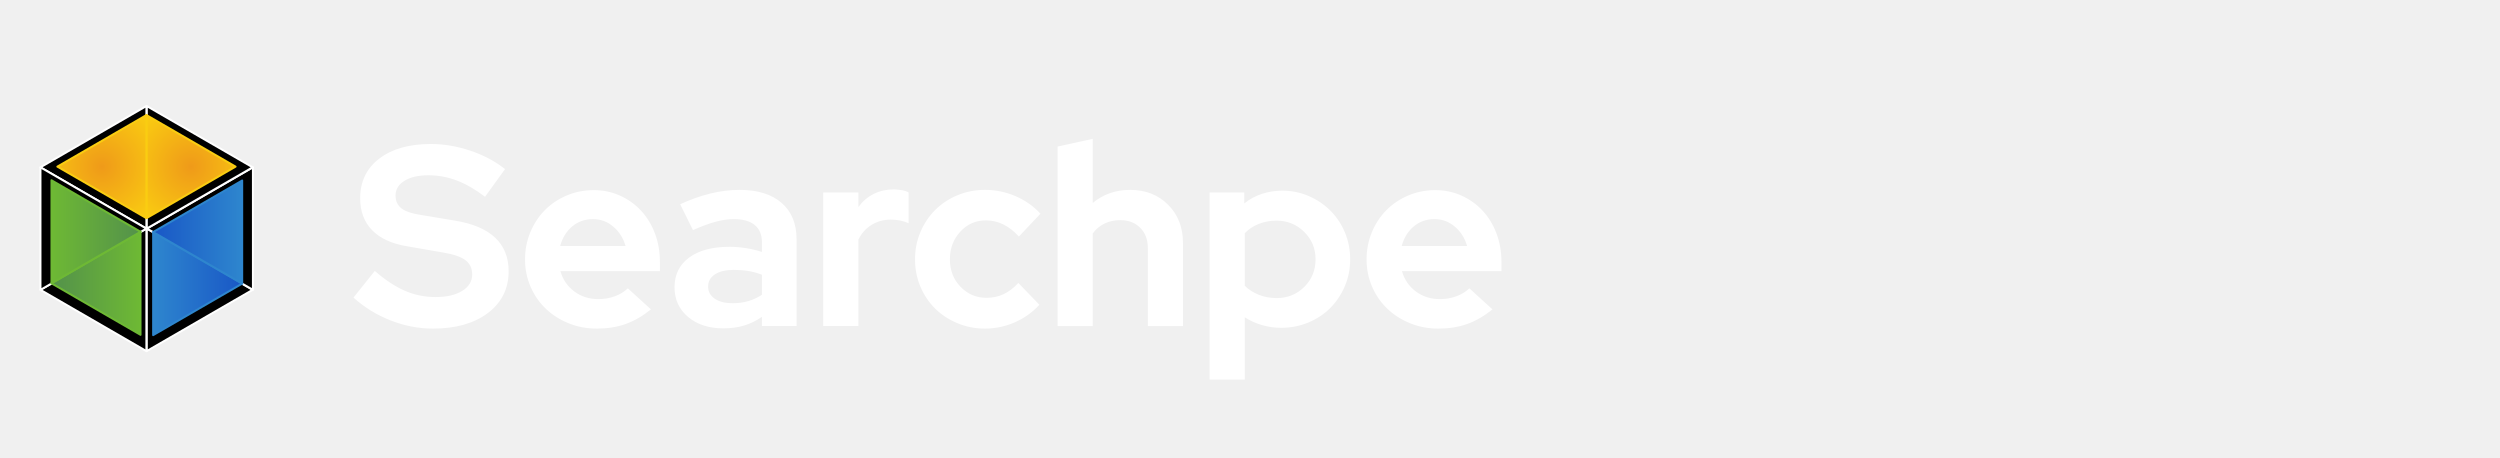
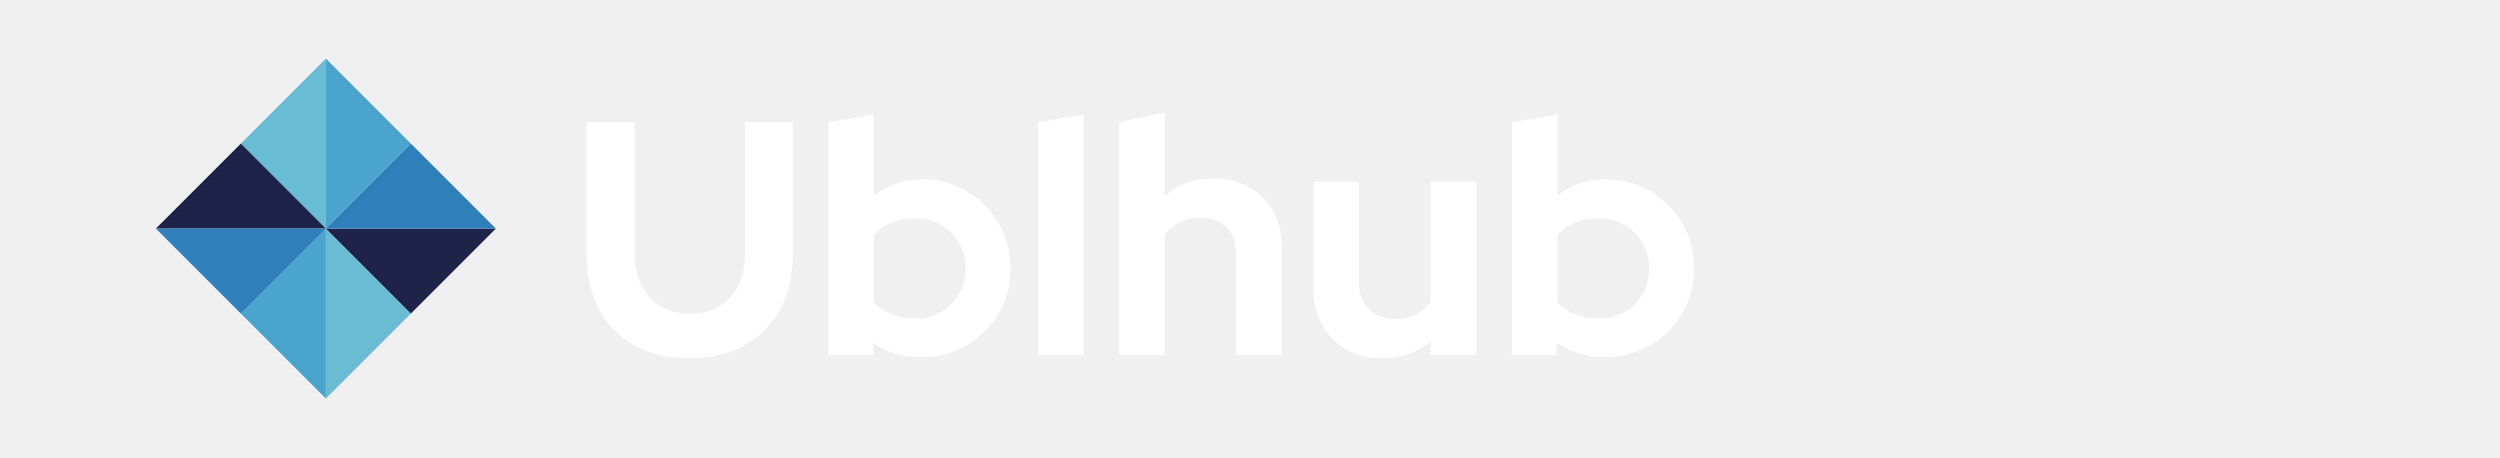
- <svg xmlns="http://www.w3.org/2000/svg" version="1.1" width="350px" height="64px" viewBox="0.0 0.0 1248.0 176.0" fill="none" stroke="none" stroke-linecap="square" stroke-miterlimit="10">
+ <svg xmlns="http://www.w3.org/2000/svg" version="1.1" width="350px" height="64px" viewBox="0.0 0.0 864.0 176.0" fill="none" stroke="none" stroke-linecap="square" stroke-miterlimit="10">
  <clipPath id="p.0">
-     <path d="m0 0l1248.0 0l0 176.0l-1248.0 0l0 -176.0z" clip-rule="nonzero" />
+     <path d="m0 0l864.0 0l0 176.0l-864.0 0l0 -176.0z" clip-rule="nonzero" />
  </clipPath>
  <g clip-path="url(#p.0)">
-     <path fill="#000000" fill-opacity="0.0" d="m0 0l1248.0 0l0 176.0l-1248.0 0z" fill-rule="evenodd" />
-     <path fill="#000000" fill-opacity="0.0" d="m167.077 -0.772l703.055 0l0 177.543l-703.055 0z" fill-rule="evenodd" />
-     <path fill="#ffffff" d="m176.468 122.449l10.625 -13.312q7.797 6.781 15.031 9.922q7.234 3.125 15.297 3.125q8.312 0 13.297 -3.062q5.0 -3.078 5.0 -8.203q0 -4.609 -3.391 -7.156q-3.391 -2.562 -11.328 -3.844l-17.781 -3.078q-11.531 -1.922 -17.484 -8.062q-5.938 -6.141 -5.938 -15.875q0 -12.531 9.531 -19.828q9.531 -7.297 25.797 -7.297q9.719 0 19.641 3.328q9.922 3.328 17.344 9.203l-9.984 13.828q-7.172 -5.5 -14.078 -8.125q-6.906 -2.625 -14.203 -2.625q-7.422 0 -11.906 2.75q-4.484 2.75 -4.484 7.359q0 4.094 2.938 6.406q2.953 2.297 9.859 3.328l16.906 2.812q13.312 2.172 20.031 8.516q6.719 6.328 6.719 16.703q0 13.047 -10.312 20.859q-10.297 7.812 -27.453 7.812q-10.75 0 -21.188 -4.094q-10.422 -4.094 -18.484 -11.391zm148.473 5.891q-6.141 4.984 -12.609 7.297q-6.469 2.297 -14.391 2.297q-7.562 0 -14.156 -2.688q-6.594 -2.688 -11.391 -7.297q-4.797 -4.609 -7.547 -10.938q-2.75 -6.344 -2.75 -13.641q0 -7.172 2.625 -13.5q2.625 -6.344 7.219 -11.016q4.609 -4.672 10.938 -7.359q6.344 -2.688 13.516 -2.688q7.047 0 13.125 2.75q6.078 2.75 10.484 7.5q4.422 4.734 6.922 11.328q2.5 6.578 2.5 14.266l0 4.609l-49.672 0q1.797 6.266 6.906 10.109q5.125 3.844 12.047 3.844q4.344 0 8.188 -1.406q3.844 -1.406 6.531 -3.969l11.516 10.5zm-28.922 -45.062q-6.016 0 -10.375 3.656q-4.344 3.641 -6.016 9.781l32.641 0q-1.656 -5.891 -6.078 -9.656q-4.422 -3.781 -10.172 -3.781zm65.018 54.531q-10.75 0 -17.531 -5.688q-6.781 -5.703 -6.781 -14.797q0 -9.469 7.281 -14.844q7.297 -5.375 20.109 -5.375q4.094 0 8.188 0.641q4.094 0.641 8.062 1.922l0 -4.75q0 -5.75 -3.594 -8.688q-3.578 -2.953 -10.484 -2.953q-4.219 0 -9.156 1.344q-4.922 1.344 -11.203 4.156l-6.391 -12.922q7.812 -3.594 15.172 -5.375q7.359 -1.797 14.516 -1.797q13.438 0 20.922 6.469q7.5 6.453 7.5 18.234l0 43.266l-17.281 0l0 -4.609q-4.219 2.953 -8.891 4.359q-4.672 1.406 -10.438 1.406zm-7.547 -20.875q0 3.844 3.328 6.094q3.328 2.234 8.828 2.234q4.344 0 7.984 -1.078q3.656 -1.094 6.734 -3.141l0 -9.984q-3.203 -1.281 -6.719 -1.859q-3.516 -0.578 -7.359 -0.578q-6.016 0 -9.406 2.25q-3.391 2.234 -3.391 6.062zm57.462 19.719l0 -66.688l17.547 0l0 7.297q3.188 -4.359 7.734 -6.594q4.547 -2.234 10.047 -2.234q2.562 0.125 4.281 0.453q1.734 0.312 3.016 1.078l0 15.359q-1.922 -0.891 -4.219 -1.344q-2.297 -0.453 -4.734 -0.453q-5.125 0 -9.422 2.562q-4.281 2.562 -6.703 7.422l0 43.141l-17.547 0zm81.537 -14.078q4.484 0 8.391 -1.781q3.906 -1.797 7.484 -5.641l10.5 10.875q-5.125 5.641 -12.297 8.781q-7.156 3.125 -14.844 3.125q-7.297 0 -13.766 -2.688q-6.453 -2.688 -11.125 -7.297q-4.672 -4.609 -7.359 -10.938q-2.688 -6.344 -2.688 -13.641q0 -7.297 2.688 -13.625q2.688 -6.344 7.359 -11.016q4.672 -4.672 11.125 -7.359q6.469 -2.688 13.766 -2.688q7.938 0 15.234 3.141q7.297 3.125 12.422 8.766l-10.75 11.391q-3.594 -3.969 -7.688 -6.016q-4.094 -2.047 -8.828 -2.047q-7.562 0 -12.75 5.641q-5.172 5.625 -5.172 13.812q0 8.188 5.312 13.703q5.312 5.5 12.984 5.5zm35.455 14.078l0 -89.594l17.547 -3.844l0 32.0q3.828 -3.203 8.5 -4.859q4.672 -1.672 10.188 -1.672q11.516 0 18.938 7.422q7.422 7.422 7.422 19.078l0 41.469l-17.531 0l0 -38.906q0 -6.281 -3.781 -10.109q-3.766 -3.844 -10.047 -3.844q-4.344 0 -7.875 1.734q-3.516 1.719 -5.812 4.922l0 46.203l-17.547 0zm75.904 26.75l0 -93.438l17.281 0l0 5.5q3.969 -3.203 8.828 -4.797q4.875 -1.594 10.125 -1.594q7.031 0 13.234 2.688q6.219 2.688 10.828 7.297q4.609 4.609 7.234 10.875q2.625 6.266 2.625 13.438q0 7.172 -2.688 13.453q-2.688 6.266 -7.297 10.875q-4.609 4.594 -10.953 7.219q-6.328 2.625 -13.5 2.625q-4.859 0 -9.531 -1.344q-4.672 -1.344 -8.641 -3.906l0 31.109l-17.547 0zm33.406 -79.359q-4.734 0 -8.828 1.609q-4.094 1.594 -7.031 4.656l0 26.25q2.812 2.812 6.969 4.484q4.156 1.656 8.891 1.656q8.203 0 13.828 -5.562q5.641 -5.578 5.641 -13.766q0 -8.188 -5.703 -13.75q-5.688 -5.578 -13.766 -5.578zm107.783 44.297q-6.141 4.984 -12.609 7.297q-6.469 2.297 -14.391 2.297q-7.562 0 -14.156 -2.688q-6.594 -2.688 -11.391 -7.297q-4.797 -4.609 -7.547 -10.938q-2.75 -6.344 -2.75 -13.641q0 -7.172 2.625 -13.5q2.625 -6.344 7.219 -11.016q4.609 -4.672 10.938 -7.359q6.344 -2.688 13.516 -2.688q7.047 0 13.125 2.75q6.078 2.75 10.484 7.5q4.422 4.734 6.922 11.328q2.5 6.578 2.5 14.266l0 4.609l-49.672 0q1.797 6.266 6.906 10.109q5.125 3.844 12.047 3.844q4.344 0 8.188 -1.406q3.844 -1.406 6.531 -3.969l11.516 10.5zm-28.922 -45.062q-6.016 0 -10.375 3.656q-4.344 3.641 -6.016 9.781l32.641 0q-1.656 -5.891 -6.078 -9.656q-4.422 -3.781 -10.172 -3.781z" fill-rule="nonzero" />
-     <path fill="#000000" d="m73.232 88.002l52.878 30.582l-52.878 30.582z" fill-rule="evenodd" />
-     <path stroke="#ffffff" stroke-width="1.0" stroke-linejoin="round" stroke-linecap="butt" d="m73.232 88.002l52.878 30.582l-52.878 30.582z" fill-rule="evenodd" />
-     <path fill="#000000" d="m126.261 118.585l-52.878 -30.582l52.878 -30.582z" fill-rule="evenodd" />
-     <path stroke="#ffffff" stroke-width="1.0" stroke-linejoin="round" stroke-linecap="butt" d="m126.261 118.585l-52.878 -30.582l52.878 -30.582z" fill-rule="evenodd" />
-     <path fill="#000000" d="m73.078 149.166l-52.878 -30.582l52.878 -30.582z" fill-rule="evenodd" />
-     <path stroke="#ffffff" stroke-width="1.0" stroke-linejoin="round" stroke-linecap="butt" d="m73.078 149.166l-52.878 -30.582l52.878 -30.582z" fill-rule="evenodd" />
-     <path fill="#000000" d="m73.232 26.833l52.878 30.582l-52.878 30.582z" fill-rule="evenodd" />
-     <path stroke="#ffffff" stroke-width="1.0" stroke-linejoin="round" stroke-linecap="butt" d="m73.232 26.833l52.878 30.582l-52.878 30.582z" fill-rule="evenodd" />
-     <path fill="#000000" d="m73.078 87.996l-52.878 -30.582l52.878 -30.582z" fill-rule="evenodd" />
-     <path stroke="#ffffff" stroke-width="1.0" stroke-linejoin="round" stroke-linecap="butt" d="m73.078 87.996l-52.878 -30.582l52.878 -30.582z" fill-rule="evenodd" />
-     <path fill="#000000" d="m20.201 57.43l52.878 30.582l-52.878 30.582z" fill-rule="evenodd" />
-     <path stroke="#ffffff" stroke-width="1.0" stroke-linejoin="round" stroke-linecap="butt" d="m20.201 57.43l52.878 30.582l-52.878 30.582z" fill-rule="evenodd" />
-     <defs>
-       <linearGradient id="p.1" gradientUnits="userSpaceOnUse" gradientTransform="matrix(0.0 6.66878 -6.66878 0.0 0.0 0.0)" spreadMethod="pad" x1="13.456" y1="-18.132" x2="13.456" y2="-11.463">
-         <stop offset="0.0" stop-color="#1957c6" />
-         <stop offset="1.0" stop-color="#2e86ce" />
-       </linearGradient>
-     </defs>
-     <path fill="url(#p.1)" d="m76.445 89.737l44.472 25.732l-44.472 25.732z" fill-rule="evenodd" />
-     <path stroke="#2e86ce" stroke-width="1.0" stroke-linejoin="round" stroke-linecap="butt" d="m76.445 89.737l44.472 25.732l-44.472 25.732z" fill-rule="evenodd" />
-     <defs>
-       <linearGradient id="p.2" gradientUnits="userSpaceOnUse" gradientTransform="matrix(0.0 -6.66878 6.66878 0.0 0.0 0.0)" spreadMethod="pad" x1="-17.314" y1="11.46" x2="-17.314" y2="18.129">
-         <stop offset="0.0" stop-color="#1957c6" />
-         <stop offset="1.0" stop-color="#2e86ce" />
-       </linearGradient>
-     </defs>
-     <path fill="url(#p.2)" d="m120.899 115.464l-44.472 -25.732l44.472 -25.732z" fill-rule="evenodd" />
-     <path stroke="#2e86ce" stroke-width="1.0" stroke-linejoin="round" stroke-linecap="butt" d="m120.899 115.464l-44.472 -25.732l44.472 -25.732z" fill-rule="evenodd" />
-     <defs>
-       <linearGradient id="p.3" gradientUnits="userSpaceOnUse" gradientTransform="matrix(0.0 -6.66878 6.66878 0.0 0.0 0.0)" spreadMethod="pad" x1="-21.151" y1="3.85" x2="-21.151" y2="10.519">
-         <stop offset="0.0" stop-color="#53914b" />
-         <stop offset="1.0" stop-color="#6eb934" />
-       </linearGradient>
-     </defs>
-     <path fill="url(#p.3)" d="m70.15 141.052l-44.472 -25.732l44.472 -25.732z" fill-rule="evenodd" />
-     <path stroke="#6eb934" stroke-width="1.0" stroke-linejoin="round" stroke-linecap="butt" d="m70.15 141.052l-44.472 -25.732l44.472 -25.732z" fill-rule="evenodd" />
-     <defs>
-       <linearGradient id="p.4" gradientUnits="userSpaceOnUse" gradientTransform="matrix(0.0 6.66878 -6.66878 0.0 0.0 0.0)" spreadMethod="pad" x1="9.577" y1="-10.521" x2="9.577" y2="-3.853">
-         <stop offset="0.0" stop-color="#53914b" />
-         <stop offset="1.0" stop-color="#6eb934" />
-       </linearGradient>
-     </defs>
-     <path fill="url(#p.4)" d="m25.693 63.867l44.472 25.732l-44.472 25.732z" fill-rule="evenodd" />
-     <path stroke="#6eb934" stroke-width="1.0" stroke-linejoin="round" stroke-linecap="butt" d="m25.693 63.867l44.472 25.732l-44.472 25.732z" fill-rule="evenodd" />
-     <defs>
-       <radialGradient id="p.5" gradientUnits="userSpaceOnUse" gradientTransform="matrix(0.0 5.831708 -5.831708 0.0 0.0 0.0)" spreadMethod="pad" cx="9.788" cy="-16.353" fx="9.788" fy="-16.353" r="5.832">
-         <stop offset="0.0" stop-color="#ef9a19" />
-         <stop offset="1.0" stop-color="#facd11" />
-       </radialGradient>
-     </defs>
-     <path fill="url(#p.5)" d="m73.129 31.349l44.472 25.732l-44.472 25.732z" fill-rule="evenodd" />
-     <path stroke="#facd11" stroke-width="1.0" stroke-linejoin="round" stroke-linecap="butt" d="m73.129 31.349l44.472 25.732l-44.472 25.732z" fill-rule="evenodd" />
-     <defs>
-       <radialGradient id="p.6" gradientUnits="userSpaceOnUse" gradientTransform="matrix(0.0 -5.831708 5.831708 0.0 0.0 0.0)" spreadMethod="pad" cx="-9.787" cy="8.722" fx="-9.787" fy="8.722" r="5.832">
-         <stop offset="0.0" stop-color="#ef9a19" />
-         <stop offset="1.0" stop-color="#facd11" />
-       </radialGradient>
-     </defs>
-     <path fill="url(#p.6)" d="m73.099 82.807l-44.472 -25.732l44.472 -25.732z" fill-rule="evenodd" />
-     <path stroke="#facd11" stroke-width="1.0" stroke-linejoin="round" stroke-linecap="butt" d="m73.099 82.807l-44.472 -25.732l44.472 -25.732z" fill-rule="evenodd" />
+     <path fill="#000000" fill-opacity="0.0" d="m0 0l864.0 0l0 176.0l-864.0 0z" fill-rule="evenodd" />
+     <path fill="#000000" fill-opacity="0.0" d="m160.946 -0.772l703.055 0l0 177.543l-703.055 0z" fill-rule="evenodd" />
+     <path fill="#ffffff" d="m216.29 137.933q-12.172 0 -21.062 -4.859q-8.891 -4.875 -13.766 -13.891q-4.859 -9.031 -4.859 -21.188l0 -50.938l18.562 0l0 50.938q0 6.906 2.625 12.094q2.625 5.188 7.422 7.938q4.797 2.75 11.203 2.75q6.391 0 11.125 -2.75q4.75 -2.75 7.359 -7.938q2.625 -5.188 2.625 -12.094l0 -50.938l18.438 0l0 50.938q0 12.031 -4.875 21.062q-4.859 9.016 -13.75 13.953q-8.891 4.922 -21.047 4.922zm53.363 -1.281l0 -89.594l17.547 -2.953l0 31.234q7.938 -6.266 18.688 -6.266q9.469 0 17.141 4.609q7.688 4.594 12.234 12.344q4.547 7.75 4.547 17.344q0 9.594 -4.609 17.344q-4.609 7.75 -12.422 12.297q-7.812 4.531 -17.406 4.531q-5.0 0 -9.734 -1.406q-4.734 -1.406 -8.703 -4.094l0 4.609l-17.281 0zm33.406 -13.953q5.516 0 9.922 -2.562q4.422 -2.562 6.984 -6.906q2.562 -4.359 2.562 -9.859q0 -5.5 -2.562 -9.906q-2.562 -4.422 -6.984 -6.922q-4.406 -2.5 -9.922 -2.5q-4.859 0 -8.891 1.609q-4.031 1.594 -6.969 4.797l0 25.984q2.812 2.938 6.969 4.609q4.156 1.656 8.891 1.656zm47.362 13.953l0 -89.594l17.547 -2.953l0 92.547l-17.547 0zm31.232 0l0 -89.594l17.547 -3.844l0 32.25q7.547 -6.781 18.688 -6.781q7.797 0 13.75 3.391q5.953 3.391 9.281 9.344q3.328 5.953 3.328 13.891l0 41.344l-17.531 0l0 -38.781q0 -6.531 -3.719 -10.297q-3.703 -3.781 -10.109 -3.781q-4.484 0 -7.938 1.734q-3.453 1.719 -5.75 4.922l0 46.203l-17.547 0zm101.123 1.281q-7.672 0 -13.625 -3.391q-5.953 -3.391 -9.344 -9.406q-3.391 -6.016 -3.391 -13.828l0 -41.344l17.531 0l0 38.781q0 6.406 3.766 10.25q3.781 3.828 10.188 3.828q4.344 0 7.859 -1.719q3.531 -1.734 5.828 -4.938l0 -46.203l17.547 0l0 66.688l-17.547 0l0 -5.375q-7.672 6.656 -18.812 6.656zm50.045 -1.281l0 -89.594l17.547 -2.953l0 31.234q7.938 -6.266 18.688 -6.266q9.469 0 17.141 4.609q7.688 4.594 12.234 12.344q4.547 7.75 4.547 17.344q0 9.594 -4.609 17.344q-4.609 7.75 -12.422 12.297q-7.812 4.531 -17.406 4.531q-5.0 0 -9.734 -1.406q-4.734 -1.406 -8.703 -4.094l0 4.609l-17.281 0zm33.406 -13.953q5.516 0 9.922 -2.562q4.422 -2.562 6.984 -6.906q2.562 -4.359 2.562 -9.859q0 -5.5 -2.562 -9.906q-2.562 -4.422 -6.984 -6.922q-4.406 -2.5 -9.922 -2.5q-4.859 0 -8.891 1.609q-4.031 1.594 -6.969 4.797l0 25.984q2.812 2.938 6.969 4.609q4.156 1.656 8.891 1.656z" fill-rule="nonzero" />
+     <path fill="#6abcd4" d="m43.481 55.285l32.724 -32.724l0 65.449z" fill-rule="evenodd" />
+     <path fill="#4ba4ce" d="m108.93 55.277l-32.724 32.724l0 -65.449z" fill-rule="evenodd" />
+     <path fill="#6abcd4" d="m108.929 120.715l-32.724 32.724l0 -65.449z" fill-rule="evenodd" />
+     <path fill="#4ba4ce" d="m43.48 120.723l32.724 -32.724l0 65.449z" fill-rule="evenodd" />
+     <path fill="#1e2449" d="m43.482 55.277l32.724 32.724l-65.449 0z" fill-rule="evenodd" />
+     <path fill="#2f7fbb" d="m43.489 120.726l-32.724 -32.724l65.449 0z" fill-rule="evenodd" />
+     <path fill="#1e2449" d="m108.927 120.724l-32.724 -32.724l65.449 0z" fill-rule="evenodd" />
+     <path fill="#2f7fbb" d="m108.921 55.275l32.724 32.724l-65.449 0z" fill-rule="evenodd" />
  </g>
</svg>
